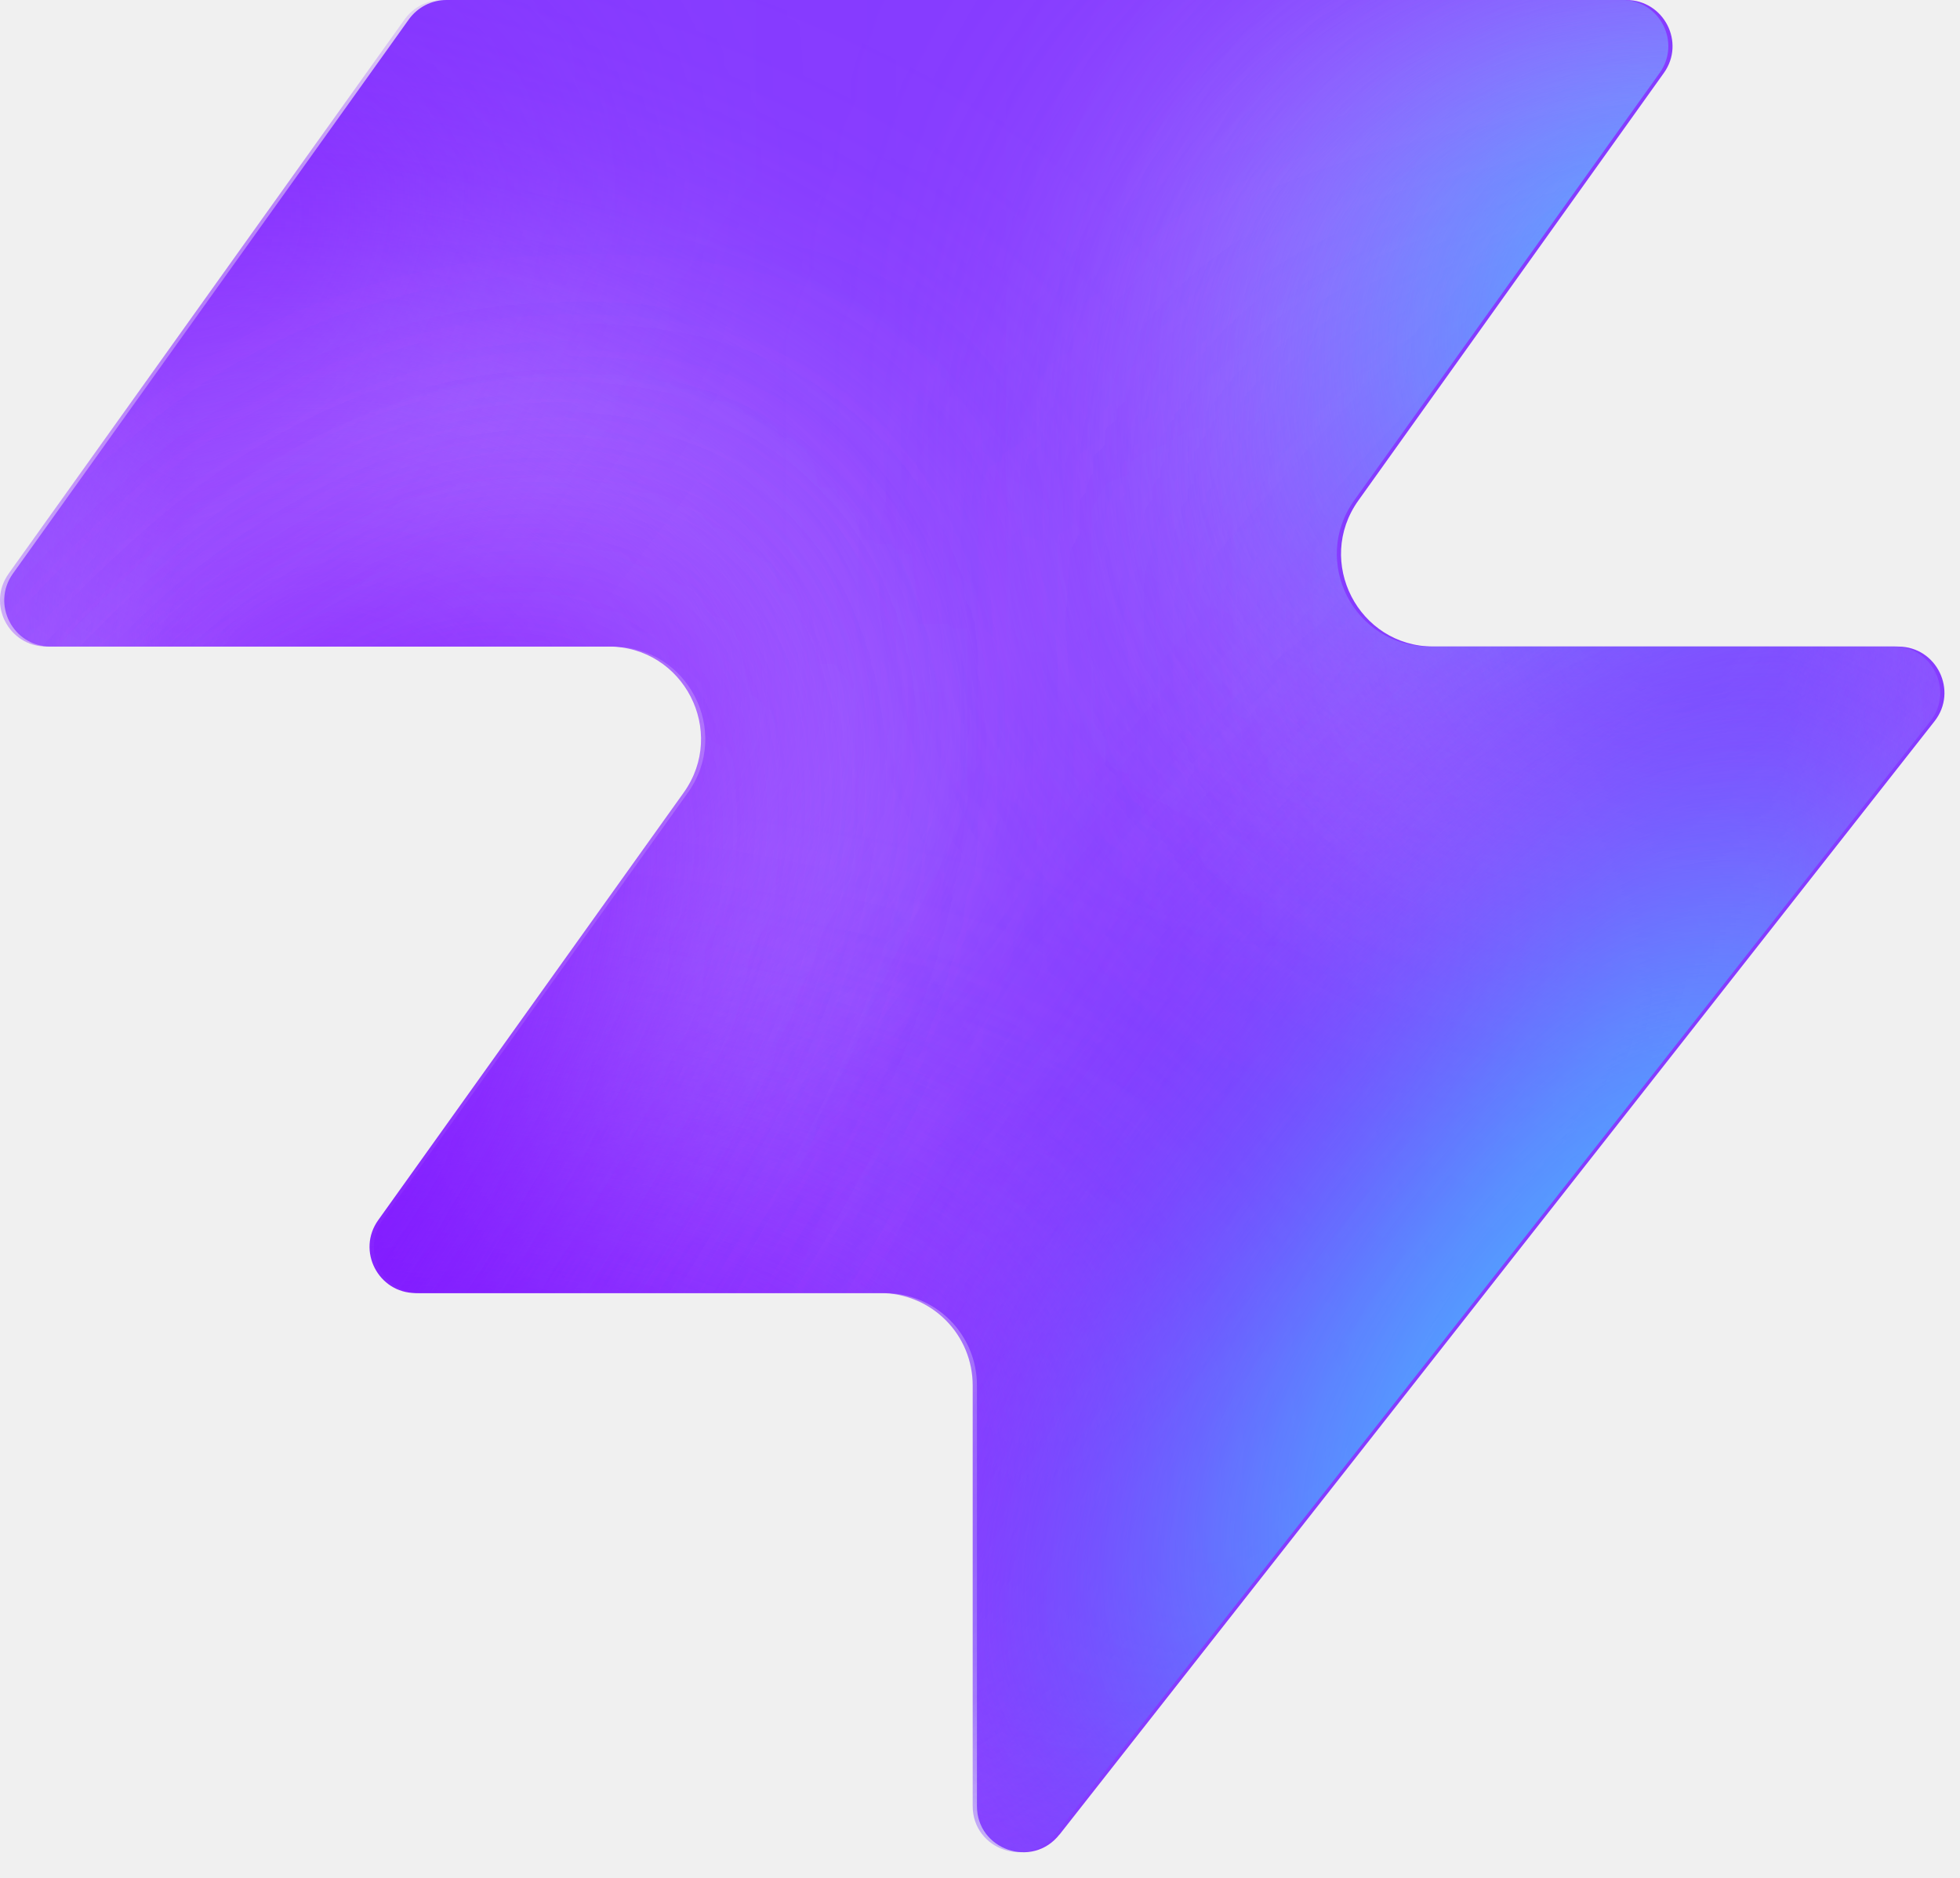
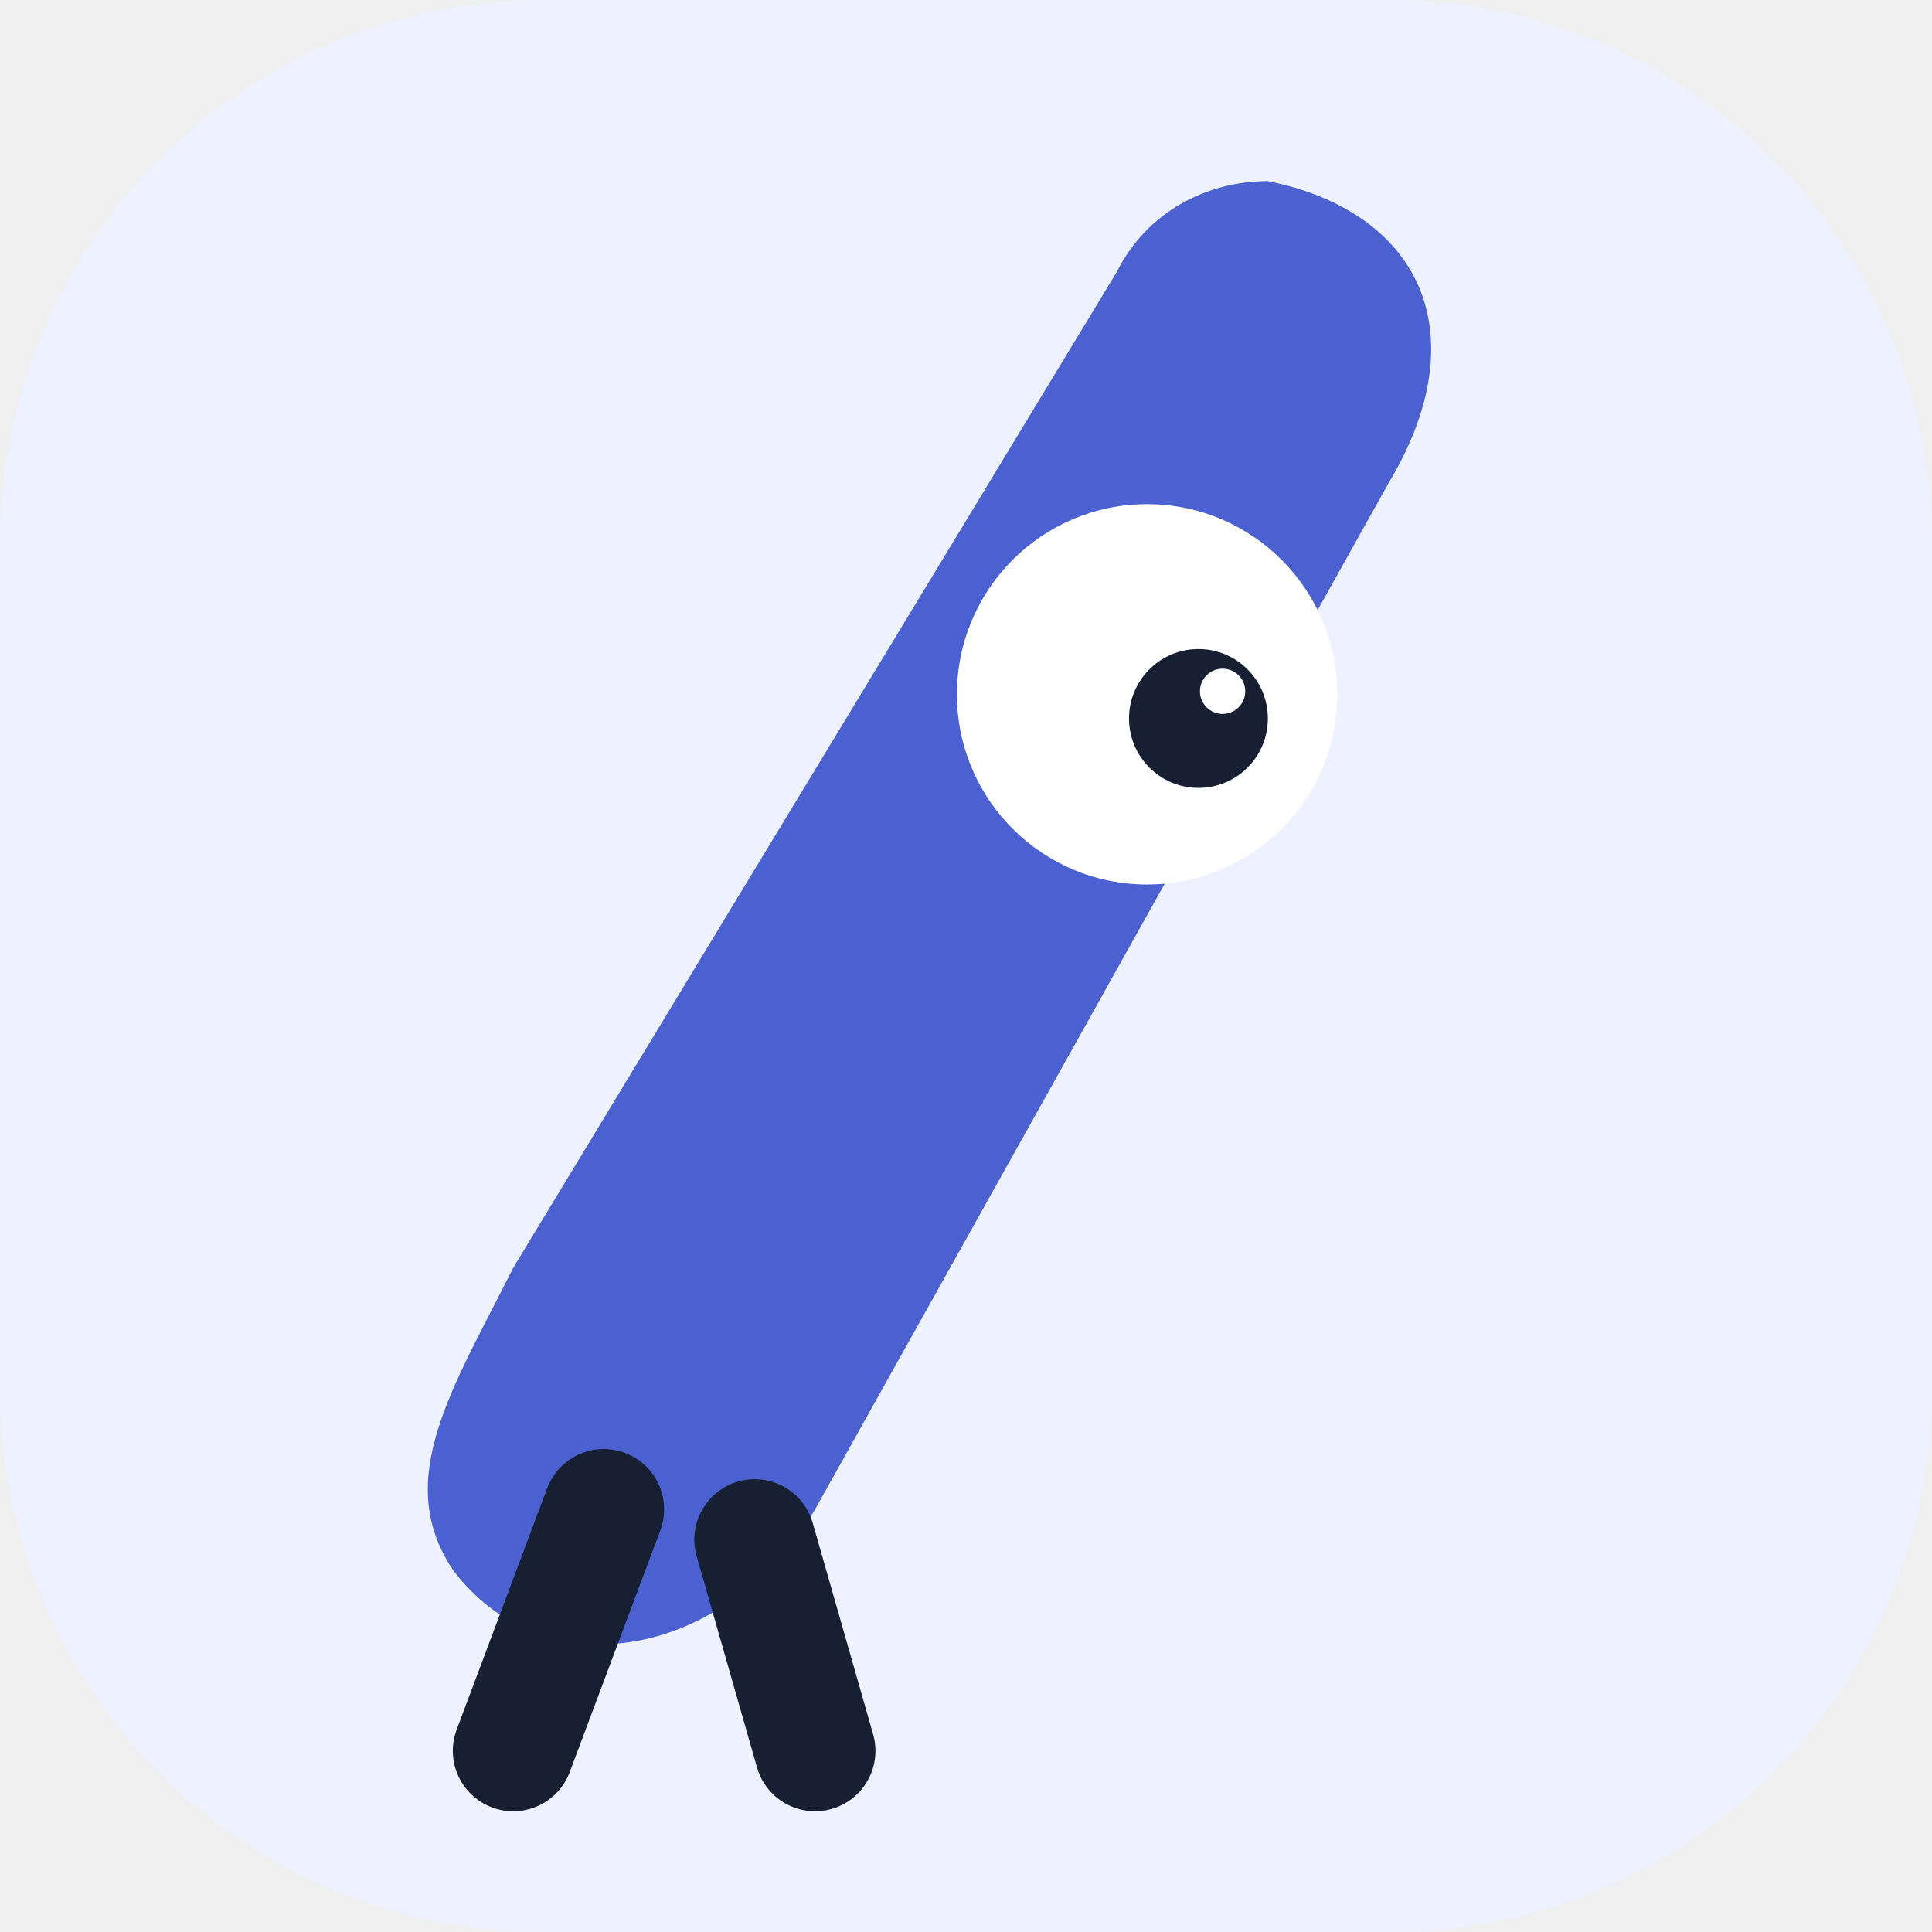
- <svg xmlns="http://www.w3.org/2000/svg" width="48" height="46" fill="none" viewBox="0 0 48 46">
-   <path fill="#863bff" d="M25.946 44.938c-.664.845-2.021.375-2.021-.698V33.937a2.26 2.26 0 0 0-2.262-2.262H10.287c-.92 0-1.456-1.04-.92-1.788l7.48-10.471c1.07-1.497 0-3.578-1.842-3.578H1.237c-.92 0-1.456-1.04-.92-1.788L10.013.474c.214-.297.556-.474.92-.474h28.894c.92 0 1.456 1.04.92 1.788l-7.48 10.471c-1.07 1.498 0 3.579 1.842 3.579h11.377c.943 0 1.473 1.088.89 1.83L25.947 44.94z" style="fill:#863bff;fill:color(display-p3 .525 .23 1);fill-opacity:1" />
-   <mask id="a" width="48" height="46" x="0" y="0" maskUnits="userSpaceOnUse" style="mask-type:alpha">
-     <path fill="#000" d="M25.842 44.938c-.664.844-2.021.375-2.021-.698V33.937a2.26 2.26 0 0 0-2.262-2.262H10.183c-.92 0-1.456-1.04-.92-1.788l7.48-10.471c1.07-1.498 0-3.579-1.842-3.579H1.133c-.92 0-1.456-1.04-.92-1.787L9.91.473c.214-.297.556-.474.92-.474h28.894c.92 0 1.456 1.04.92 1.788l-7.48 10.471c-1.07 1.498 0 3.578 1.842 3.578h11.377c.943 0 1.473 1.088.89 1.832L25.843 44.94z" style="fill:#000;fill-opacity:1" />
-   </mask>
-   <g mask="url(#a)">
-     <g filter="url(#b)">
-       <ellipse cx="5.508" cy="14.704" fill="#ede6ff" rx="5.508" ry="14.704" style="fill:#ede6ff;fill:color(display-p3 .927 .903 1);fill-opacity:1" transform="matrix(.00324 1 1 -.00324 -4.47 31.516)" />
-     </g>
-     <g filter="url(#c)">
-       <ellipse cx="10.399" cy="29.851" fill="#ede6ff" rx="10.399" ry="29.851" style="fill:#ede6ff;fill:color(display-p3 .927 .903 1);fill-opacity:1" transform="matrix(.00324 1 1 -.00324 -39.328 7.883)" />
-     </g>
-     <g filter="url(#d)">
-       <ellipse cx="5.508" cy="30.487" fill="#7e14ff" rx="5.508" ry="30.487" style="fill:#7e14ff;fill:color(display-p3 .492 .077 1);fill-opacity:1" transform="rotate(89.814 -25.913 -14.639)scale(1 -1)" />
-     </g>
-     <g filter="url(#e)">
-       <ellipse cx="5.508" cy="30.599" fill="#7e14ff" rx="5.508" ry="30.599" style="fill:#7e14ff;fill:color(display-p3 .492 .077 1);fill-opacity:1" transform="rotate(89.814 -32.644 -3.334)scale(1 -1)" />
-     </g>
-     <g filter="url(#f)">
-       <ellipse cx="5.508" cy="30.599" fill="#7e14ff" rx="5.508" ry="30.599" style="fill:#7e14ff;fill:color(display-p3 .492 .077 1);fill-opacity:1" transform="matrix(.00324 1 1 -.00324 -34.34 30.47)" />
-     </g>
-     <g filter="url(#g)">
-       <ellipse cx="14.072" cy="22.078" fill="#ede6ff" rx="14.072" ry="22.078" style="fill:#ede6ff;fill:color(display-p3 .927 .903 1);fill-opacity:1" transform="rotate(93.35 24.506 48.493)scale(-1 1)" />
-     </g>
-     <g filter="url(#h)">
-       <ellipse cx="3.47" cy="21.501" fill="#7e14ff" rx="3.47" ry="21.501" style="fill:#7e14ff;fill:color(display-p3 .492 .077 1);fill-opacity:1" transform="rotate(89.009 28.708 47.59)scale(-1 1)" />
-     </g>
-     <g filter="url(#i)">
-       <ellipse cx="3.47" cy="21.501" fill="#7e14ff" rx="3.47" ry="21.501" style="fill:#7e14ff;fill:color(display-p3 .492 .077 1);fill-opacity:1" transform="rotate(89.009 28.708 47.59)scale(-1 1)" />
-     </g>
-     <g filter="url(#j)">
-       <ellipse cx=".387" cy="8.972" fill="#7e14ff" rx="4.407" ry="29.108" style="fill:#7e14ff;fill:color(display-p3 .492 .077 1);fill-opacity:1" transform="rotate(39.51 .387 8.972)" />
-     </g>
-     <g filter="url(#k)">
-       <ellipse cx="47.523" cy="-6.092" fill="#7e14ff" rx="4.407" ry="29.108" style="fill:#7e14ff;fill:color(display-p3 .492 .077 1);fill-opacity:1" transform="rotate(37.892 47.523 -6.092)" />
-     </g>
-     <g filter="url(#l)">
-       <ellipse cx="41.412" cy="6.333" fill="#47bfff" rx="5.971" ry="9.665" style="fill:#47bfff;fill:color(display-p3 .28 .748 1);fill-opacity:1" transform="rotate(37.892 41.412 6.333)" />
-     </g>
-     <g filter="url(#m)">
-       <ellipse cx="-1.879" cy="38.332" fill="#7e14ff" rx="4.407" ry="29.108" style="fill:#7e14ff;fill:color(display-p3 .492 .077 1);fill-opacity:1" transform="rotate(37.892 -1.88 38.332)" />
-     </g>
-     <g filter="url(#n)">
-       <ellipse cx="-1.879" cy="38.332" fill="#7e14ff" rx="4.407" ry="29.108" style="fill:#7e14ff;fill:color(display-p3 .492 .077 1);fill-opacity:1" transform="rotate(37.892 -1.88 38.332)" />
-     </g>
-     <g filter="url(#o)">
-       <ellipse cx="35.651" cy="29.907" fill="#7e14ff" rx="4.407" ry="29.108" style="fill:#7e14ff;fill:color(display-p3 .492 .077 1);fill-opacity:1" transform="rotate(37.892 35.651 29.907)" />
-     </g>
-     <g filter="url(#p)">
-       <ellipse cx="38.418" cy="32.4" fill="#47bfff" rx="5.971" ry="15.297" style="fill:#47bfff;fill:color(display-p3 .28 .748 1);fill-opacity:1" transform="rotate(37.892 38.418 32.4)" />
-     </g>
-   </g>
-   <defs>
-     <filter id="b" width="60.045" height="41.654" x="-19.77" y="16.149" color-interpolation-filters="sRGB" filterUnits="userSpaceOnUse">
-       <feFlood flood-opacity="0" result="BackgroundImageFix" />
-       <feBlend in="SourceGraphic" in2="BackgroundImageFix" result="shape" />
-       <feGaussianBlur result="effect1_foregroundBlur_2002_17158" stdDeviation="7.659" />
-     </filter>
-     <filter id="c" width="90.34" height="51.437" x="-54.613" y="-7.533" color-interpolation-filters="sRGB" filterUnits="userSpaceOnUse">
-       <feFlood flood-opacity="0" result="BackgroundImageFix" />
-       <feBlend in="SourceGraphic" in2="BackgroundImageFix" result="shape" />
-       <feGaussianBlur result="effect1_foregroundBlur_2002_17158" stdDeviation="7.659" />
-     </filter>
-     <filter id="d" width="79.355" height="29.4" x="-49.64" y="2.03" color-interpolation-filters="sRGB" filterUnits="userSpaceOnUse">
-       <feFlood flood-opacity="0" result="BackgroundImageFix" />
-       <feBlend in="SourceGraphic" in2="BackgroundImageFix" result="shape" />
-       <feGaussianBlur result="effect1_foregroundBlur_2002_17158" stdDeviation="4.596" />
-     </filter>
-     <filter id="e" width="79.579" height="29.4" x="-45.045" y="20.029" color-interpolation-filters="sRGB" filterUnits="userSpaceOnUse">
-       <feFlood flood-opacity="0" result="BackgroundImageFix" />
-       <feBlend in="SourceGraphic" in2="BackgroundImageFix" result="shape" />
-       <feGaussianBlur result="effect1_foregroundBlur_2002_17158" stdDeviation="4.596" />
-     </filter>
-     <filter id="f" width="79.579" height="29.4" x="-43.513" y="21.178" color-interpolation-filters="sRGB" filterUnits="userSpaceOnUse">
-       <feFlood flood-opacity="0" result="BackgroundImageFix" />
-       <feBlend in="SourceGraphic" in2="BackgroundImageFix" result="shape" />
-       <feGaussianBlur result="effect1_foregroundBlur_2002_17158" stdDeviation="4.596" />
-     </filter>
-     <filter id="g" width="74.749" height="58.852" x="15.756" y="-17.901" color-interpolation-filters="sRGB" filterUnits="userSpaceOnUse">
-       <feFlood flood-opacity="0" result="BackgroundImageFix" />
-       <feBlend in="SourceGraphic" in2="BackgroundImageFix" result="shape" />
-       <feGaussianBlur result="effect1_foregroundBlur_2002_17158" stdDeviation="7.659" />
-     </filter>
-     <filter id="h" width="61.377" height="25.362" x="23.548" y="2.284" color-interpolation-filters="sRGB" filterUnits="userSpaceOnUse">
-       <feFlood flood-opacity="0" result="BackgroundImageFix" />
-       <feBlend in="SourceGraphic" in2="BackgroundImageFix" result="shape" />
-       <feGaussianBlur result="effect1_foregroundBlur_2002_17158" stdDeviation="4.596" />
-     </filter>
-     <filter id="i" width="61.377" height="25.362" x="23.548" y="2.284" color-interpolation-filters="sRGB" filterUnits="userSpaceOnUse">
-       <feFlood flood-opacity="0" result="BackgroundImageFix" />
-       <feBlend in="SourceGraphic" in2="BackgroundImageFix" result="shape" />
-       <feGaussianBlur result="effect1_foregroundBlur_2002_17158" stdDeviation="4.596" />
-     </filter>
-     <filter id="j" width="56.045" height="63.649" x="-27.636" y="-22.853" color-interpolation-filters="sRGB" filterUnits="userSpaceOnUse">
-       <feFlood flood-opacity="0" result="BackgroundImageFix" />
-       <feBlend in="SourceGraphic" in2="BackgroundImageFix" result="shape" />
-       <feGaussianBlur result="effect1_foregroundBlur_2002_17158" stdDeviation="4.596" />
-     </filter>
-     <filter id="k" width="54.814" height="64.646" x="20.116" y="-38.415" color-interpolation-filters="sRGB" filterUnits="userSpaceOnUse">
-       <feFlood flood-opacity="0" result="BackgroundImageFix" />
-       <feBlend in="SourceGraphic" in2="BackgroundImageFix" result="shape" />
-       <feGaussianBlur result="effect1_foregroundBlur_2002_17158" stdDeviation="4.596" />
-     </filter>
-     <filter id="l" width="33.541" height="35.313" x="24.641" y="-11.323" color-interpolation-filters="sRGB" filterUnits="userSpaceOnUse">
-       <feFlood flood-opacity="0" result="BackgroundImageFix" />
-       <feBlend in="SourceGraphic" in2="BackgroundImageFix" result="shape" />
-       <feGaussianBlur result="effect1_foregroundBlur_2002_17158" stdDeviation="4.596" />
-     </filter>
-     <filter id="m" width="54.814" height="64.646" x="-29.286" y="6.009" color-interpolation-filters="sRGB" filterUnits="userSpaceOnUse">
-       <feFlood flood-opacity="0" result="BackgroundImageFix" />
-       <feBlend in="SourceGraphic" in2="BackgroundImageFix" result="shape" />
-       <feGaussianBlur result="effect1_foregroundBlur_2002_17158" stdDeviation="4.596" />
-     </filter>
-     <filter id="n" width="54.814" height="64.646" x="-29.286" y="6.009" color-interpolation-filters="sRGB" filterUnits="userSpaceOnUse">
-       <feFlood flood-opacity="0" result="BackgroundImageFix" />
-       <feBlend in="SourceGraphic" in2="BackgroundImageFix" result="shape" />
-       <feGaussianBlur result="effect1_foregroundBlur_2002_17158" stdDeviation="4.596" />
-     </filter>
-     <filter id="o" width="54.814" height="64.646" x="8.244" y="-2.416" color-interpolation-filters="sRGB" filterUnits="userSpaceOnUse">
-       <feFlood flood-opacity="0" result="BackgroundImageFix" />
-       <feBlend in="SourceGraphic" in2="BackgroundImageFix" result="shape" />
-       <feGaussianBlur result="effect1_foregroundBlur_2002_17158" stdDeviation="4.596" />
-     </filter>
-     <filter id="p" width="39.409" height="43.623" x="18.713" y="10.588" color-interpolation-filters="sRGB" filterUnits="userSpaceOnUse">
-       <feFlood flood-opacity="0" result="BackgroundImageFix" />
-       <feBlend in="SourceGraphic" in2="BackgroundImageFix" result="shape" />
-       <feGaussianBlur result="effect1_foregroundBlur_2002_17158" stdDeviation="4.596" />
-     </filter>
-   </defs>
+ <svg xmlns="http://www.w3.org/2000/svg" viewBox="0 0 64 64" role="img" aria-labelledby="title">
+   <rect width="64" height="64" rx="18" fill="#EEF1FF" />
+   <path d="M42 6c5 1 7 5 4 10L27 50c-3 5-9 6-12 2-2-3 0-6 2-10L37 9c1-2 3-3 5-3Z" fill="#4B61D1" />
+   <path d="m20 50-3 8M25 51l2 7" stroke="#172033" stroke-width="4" stroke-linecap="round" />
+   <circle cx="38" cy="23" r="6.3" fill="#fff" />
+   <circle cx="39.7" cy="23.8" r="2.3" fill="#172033" />
+   <circle cx="40.5" cy="22.9" r=".75" fill="#fff" />
</svg>
